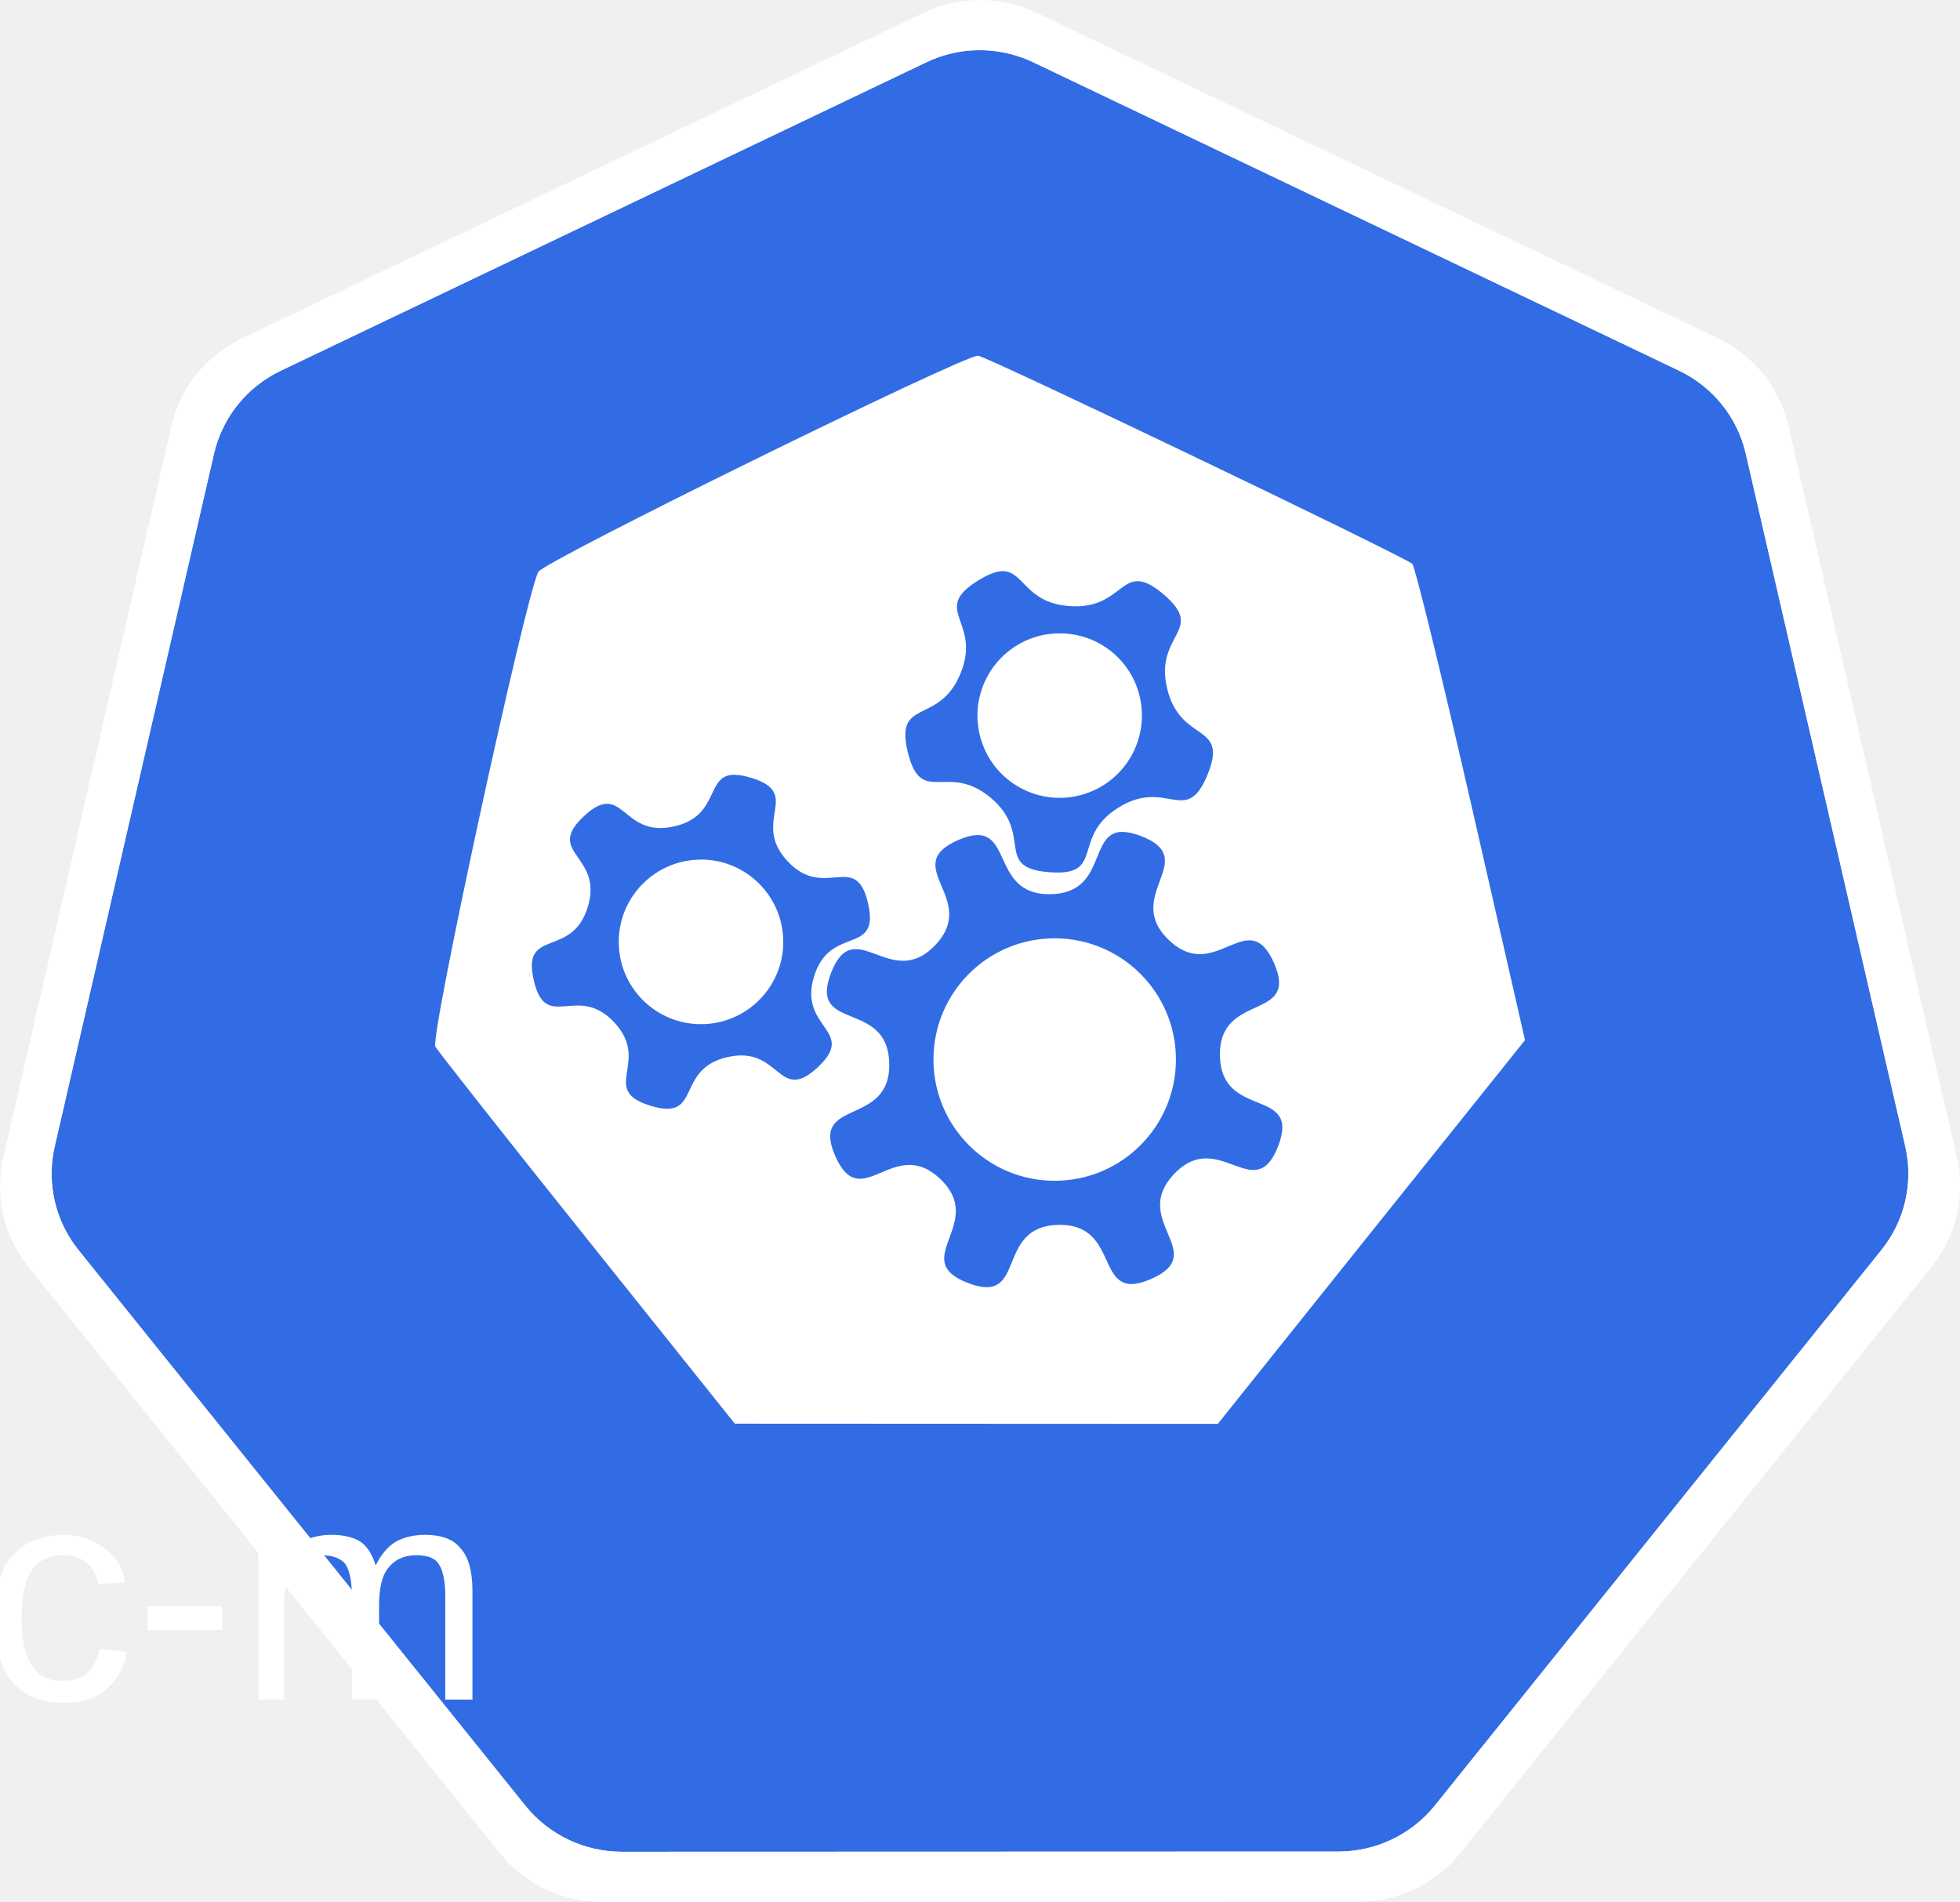
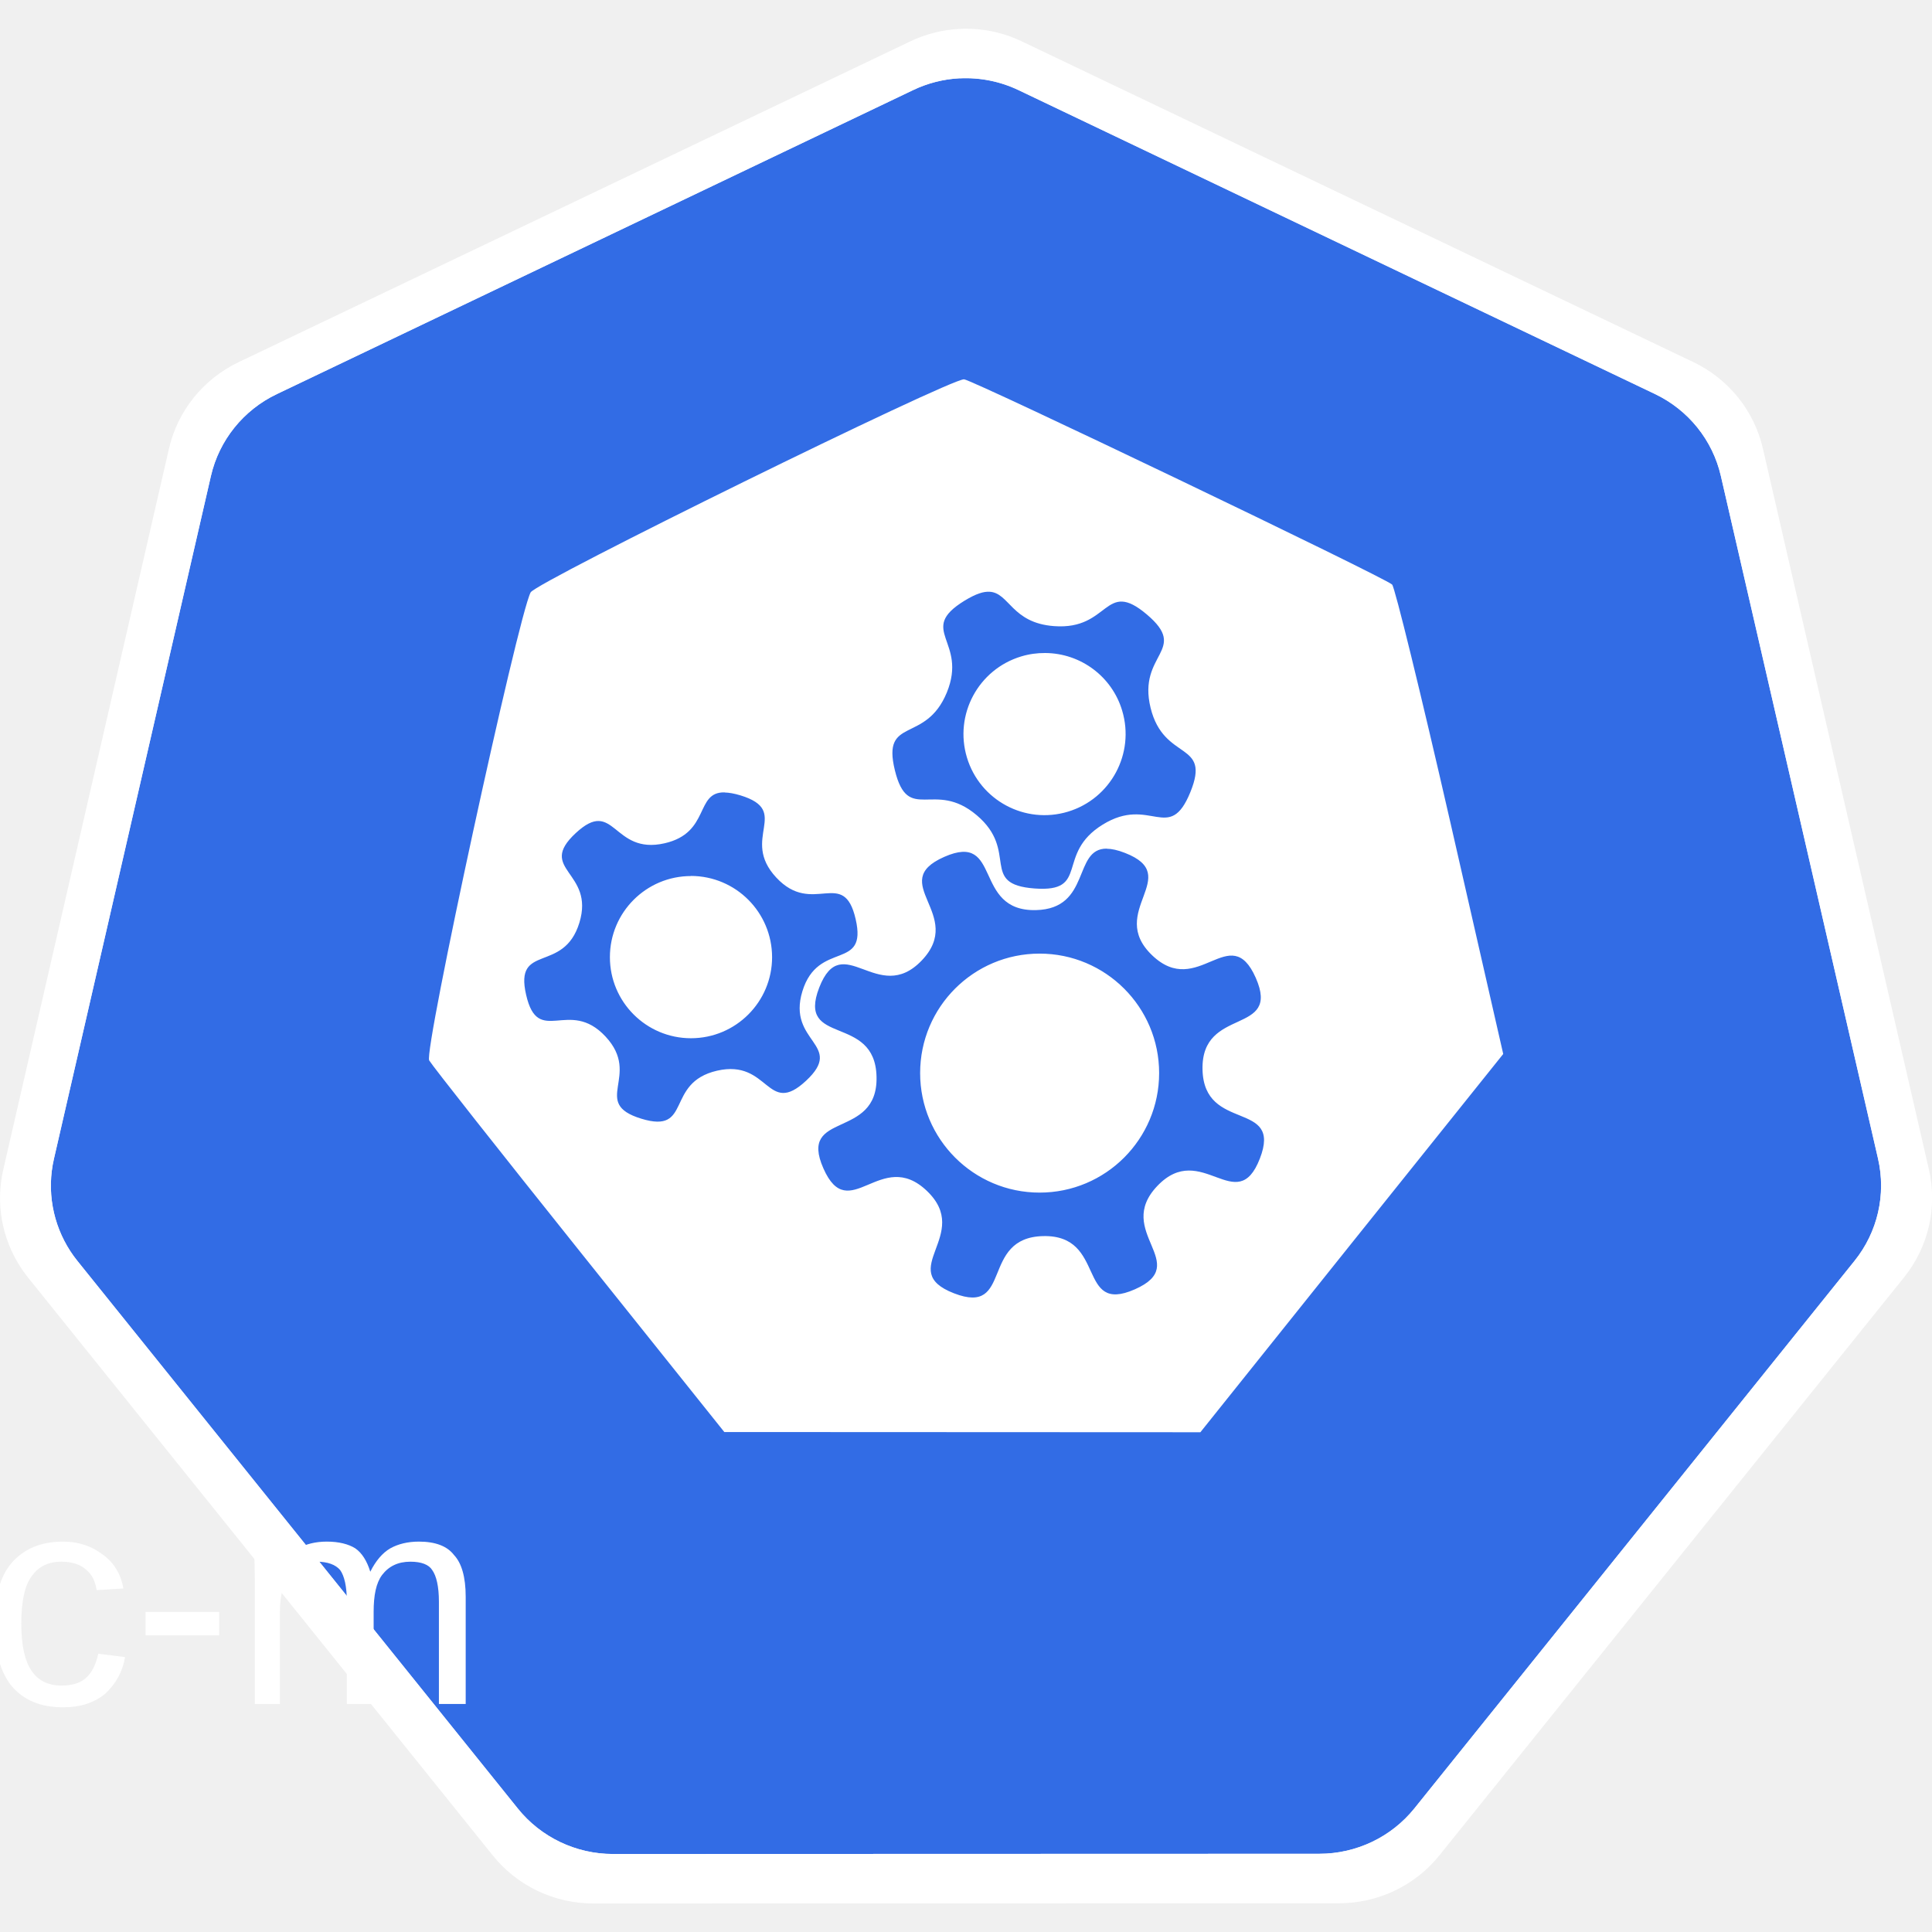
- <svg xmlns="http://www.w3.org/2000/svg" width="18.035mm" height="17.5mm" viewBox="0 0 18.035 17.5" version="1.1" id="svg11531">
-   <defs id="defs11525" />
-   <g id="layer1" transform="translate(-0.9926264,-1.174181)">
-     <g id="g70" transform="matrix(1.014889,0,0,1.014889,16.90215,-2.698726)">
-       <path id="path3055" d="m -6.849,4.272 a 1.119,1.11 0 0 0 -0.429,0.109 l -5.852,2.796 a 1.119,1.11 0 0 0 -0.606,0.753 l -1.444,6.281 a 1.119,1.11 0 0 0 0.152,0.851 1.119,1.11 0 0 0 0.064,0.088 l 4.051,5.037 a 1.119,1.11 0 0 0 0.875,0.418 l 6.496,-0.002 a 1.119,1.11 0 0 0 0.875,-0.417 L 1.382,15.149 A 1.119,1.11 0 0 0 1.598,14.21 L 0.152,7.929 A 1.119,1.11 0 0 0 -0.453,7.176 L -6.307,4.381 A 1.119,1.11 0 0 0 -6.849,4.272 Z" style="fill:#326ce5;fill-opacity:1;stroke:none;stroke-width:0;stroke-miterlimit:4;stroke-dasharray:none;stroke-opacity:1" />
-       <path id="path3054-2-9" d="M -6.852,3.818 A 1.181,1.172 0 0 0 -7.304,3.933 l -6.179,2.951 a 1.181,1.172 0 0 0 -0.639,0.795 l -1.524,6.631 a 1.181,1.172 0 0 0 0.16,0.899 1.181,1.172 0 0 0 0.067,0.093 l 4.276,5.317 a 1.181,1.172 0 0 0 0.924,0.441 l 6.858,-0.002 a 1.181,1.172 0 0 0 0.924,-0.44 l 4.275,-5.318 a 1.181,1.172 0 0 0 0.228,-0.991 L 0.539,7.678 A 1.181,1.172 0 0 0 -0.1,6.883 L -6.279,3.932 A 1.181,1.172 0 0 0 -6.852,3.818 Z m 0.003,0.455 a 1.119,1.11 0 0 1 0.543,0.109 l 5.853,2.795 A 1.119,1.11 0 0 1 0.152,7.929 L 1.598,14.21 a 1.119,1.11 0 0 1 -0.216,0.939 l -4.049,5.037 a 1.119,1.11 0 0 1 -0.875,0.417 l -6.496,0.002 a 1.119,1.11 0 0 1 -0.875,-0.418 l -4.051,-5.037 a 1.119,1.11 0 0 1 -0.064,-0.088 1.119,1.11 0 0 1 -0.152,-0.851 l 1.444,-6.281 a 1.119,1.11 0 0 1 0.606,-0.753 l 5.852,-2.796 a 1.119,1.11 0 0 1 0.429,-0.109 z" style="color:#000000;font-style:normal;font-variant:normal;font-weight:normal;font-stretch:normal;font-size:medium;line-height:normal;font-family:Sans;-inkscape-font-specification:Sans;text-indent:0;text-align:start;text-decoration:none;text-decoration-line:none;letter-spacing:normal;word-spacing:normal;text-transform:none;writing-mode:lr-tb;direction:ltr;baseline-shift:baseline;display:inline;overflow:visible;visibility:visible;fill:#ffffff;fill-opacity:1;fill-rule:nonzero;stroke:none;stroke-width:0;stroke-miterlimit:4;stroke-dasharray:none;marker:none;enable-background:accumulate" text-anchor="start" />
+ <svg xmlns="http://www.w3.org/2000/svg" viewBox="0 -0.268 18.035 18.035">
+   <defs />
+   <g transform="translate(-0.9926264,-1.174181)">
+     <g transform="matrix(1.014889,0,0,1.014889,16.90215,-2.698726)">
+       <path d="m -6.849,4.272 a 1.119,1.11 0 0 0 -0.429,0.109 l -5.852,2.796 a 1.119,1.11 0 0 0 -0.606,0.753 l -1.444,6.281 a 1.119,1.11 0 0 0 0.152,0.851 1.119,1.11 0 0 0 0.064,0.088 l 4.051,5.037 a 1.119,1.11 0 0 0 0.875,0.418 l 6.496,-0.002 a 1.119,1.11 0 0 0 0.875,-0.417 L 1.382,15.149 A 1.119,1.11 0 0 0 1.598,14.21 L 0.152,7.929 A 1.119,1.11 0 0 0 -0.453,7.176 L -6.307,4.381 A 1.119,1.11 0 0 0 -6.849,4.272 Z" style="fill:#326ce5;fill-opacity:1;stroke:none;stroke-width:0;stroke-miterlimit:4;stroke-dasharray:none;stroke-opacity:1" />
+       <path d="M -6.852,3.818 A 1.181,1.172 0 0 0 -7.304,3.933 l -6.179,2.951 a 1.181,1.172 0 0 0 -0.639,0.795 l -1.524,6.631 a 1.181,1.172 0 0 0 0.16,0.899 1.181,1.172 0 0 0 0.067,0.093 l 4.276,5.317 a 1.181,1.172 0 0 0 0.924,0.441 l 6.858,-0.002 a 1.181,1.172 0 0 0 0.924,-0.44 l 4.275,-5.318 a 1.181,1.172 0 0 0 0.228,-0.991 L 0.539,7.678 A 1.181,1.172 0 0 0 -0.1,6.883 L -6.279,3.932 A 1.181,1.172 0 0 0 -6.852,3.818 Z m 0.003,0.455 a 1.119,1.11 0 0 1 0.543,0.109 l 5.853,2.795 A 1.119,1.11 0 0 1 0.152,7.929 L 1.598,14.21 a 1.119,1.11 0 0 1 -0.216,0.939 l -4.049,5.037 a 1.119,1.11 0 0 1 -0.875,0.417 l -6.496,0.002 a 1.119,1.11 0 0 1 -0.875,-0.418 l -4.051,-5.037 a 1.119,1.11 0 0 1 -0.064,-0.088 1.119,1.11 0 0 1 -0.152,-0.851 l 1.444,-6.281 a 1.119,1.11 0 0 1 0.606,-0.753 l 5.852,-2.796 a 1.119,1.11 0 0 1 0.429,-0.109 z" style="color:#000000;font-style:normal;font-variant:normal;font-weight:normal;font-stretch:normal;font-size:medium;line-height:normal;font-family:Sans;-inkscape-font-specification:Sans;text-indent:0;text-align:start;text-decoration:none;text-decoration-line:none;letter-spacing:normal;word-spacing:normal;text-transform:none;writing-mode:lr-tb;direction:ltr;baseline-shift:baseline;display:inline;overflow:visible;visibility:visible;fill:#ffffff;fill-opacity:1;fill-rule:nonzero;stroke:none;stroke-width:0;stroke-miterlimit:4;stroke-dasharray:none;marker:none;enable-background:accumulate" text-anchor="start" />
    </g>
-     <text id="text2066" y="16.812" x="10.048" style="font-style:normal;font-weight:normal;font-size:10.583px;line-height:6.615px;font-family:Sans;letter-spacing:0px;word-spacing:0px;fill:#ffffff;fill-opacity:1;stroke:none;stroke-width:0.265px;stroke-linecap:butt;stroke-linejoin:miter;stroke-opacity:1" xml:space="preserve">
-       <tspan style="font-style:normal;font-variant:normal;font-weight:normal;font-stretch:normal;font-size:2.822px;font-family:Arial;-inkscape-font-specification:'Arial, Normal';text-align:center;writing-mode:lr-tb;fill:#ffffff;fill-opacity:1;stroke-width:0.265px" text-anchor="middle" y="16.812" x="10.048" id="tspan2064">c-m</tspan>
+     <text y="16.812" x="10.048" style="font-style:normal;font-weight:normal;font-size:10.583px;line-height:6.615px;font-family:Sans;letter-spacing:0px;word-spacing:0px;fill:#ffffff;fill-opacity:1;stroke:none;stroke-width:0.265px;stroke-linecap:butt;stroke-linejoin:miter;stroke-opacity:1" xml:space="preserve">
+       <tspan style="font-style:normal;font-variant:normal;font-weight:normal;font-stretch:normal;font-size:2.822px;font-family:Arial;-inkscape-font-specification:'Arial, Normal';text-align:center;writing-mode:lr-tb;fill:#ffffff;fill-opacity:1;stroke-width:0.265px" text-anchor="middle" y="16.812" x="10.048">c-m</tspan>
    </text>
-     <path id="path1984" d="m 9.992,4.447 c -0.138,-0.004 -3.995,1.892 -4.046,1.989 -0.121,0.234 -0.999,4.281 -0.947,4.369 0.03,0.051 0.662,0.852 1.405,1.781 l 1.35,1.688 2.222,0.001 2.222,0.001 1.413,-1.766 1.414,-1.765 -0.495,-2.169 C 14.257,7.383 14.013,6.387 13.988,6.363 13.919,6.296 10.067,4.45 9.992,4.447 Z m 0.236,1.983 c 0.187,0.008 0.206,0.292 0.605,0.321 0.522,0.039 0.466,-0.447 0.865,-0.109 0.399,0.338 -0.089,0.363 0.035,0.871 0.124,0.508 0.569,0.305 0.371,0.789 -0.198,0.484 -0.373,0.027 -0.818,0.302 -0.445,0.275 -0.115,0.635 -0.636,0.596 -0.522,-0.039 -0.14,-0.346 -0.54,-0.684 C 9.712,8.179 9.47,8.604 9.346,8.096 9.222,7.588 9.632,7.855 9.831,7.371 10.029,6.887 9.549,6.79 9.994,6.515 c 0.056,-0.034 0.102,-0.057 0.142,-0.07 0.035,-0.012 0.065,-0.016 0.092,-0.015 z m 0.521,0.572 c -0.076,-5.306e-4 -0.151,0.01 -0.224,0.032 -0.4,0.121 -0.627,0.543 -0.506,0.944 0.121,0.4 0.543,0.626 0.943,0.505 0.4,-0.121 0.626,-0.543 0.506,-0.943 C 11.374,7.223 11.082,7.004 10.75,7.002 Z M 7.757,8.304 c 0.04,7.9e-4 0.088,0.009 0.148,0.027 0.48,0.147 -0.008,0.4 0.334,0.767 0.342,0.367 0.629,-0.101 0.741,0.388 0.113,0.489 -0.35,0.193 -0.497,0.673 -0.147,0.48 0.401,0.494 0.034,0.836 -0.367,0.342 -0.342,-0.206 -0.831,-0.094 -0.489,0.113 -0.227,0.595 -0.707,0.448 -0.48,-0.147 0.008,-0.4 -0.334,-0.767 -0.342,-0.367 -0.629,0.101 -0.741,-0.389 -0.113,-0.489 0.35,-0.193 0.497,-0.673 0.147,-0.48 -0.402,-0.494 -0.035,-0.836 0.367,-0.342 0.342,0.206 0.831,0.094 0.428,-0.098 0.281,-0.48 0.559,-0.475 z m 3.567,0.525 c 0.046,5.36e-4 0.101,0.012 0.17,0.039 0.553,0.215 -0.175,0.546 0.254,0.956 0.429,0.41 0.727,-0.333 0.967,0.21 0.239,0.543 -0.51,0.262 -0.497,0.856 0.013,0.593 0.75,0.279 0.535,0.832 -0.215,0.553 -0.546,-0.175 -0.956,0.254 -0.41,0.429 0.332,0.727 -0.211,0.966 -0.543,0.239 -0.261,-0.51 -0.855,-0.497 -0.593,0.013 -0.279,0.749 -0.833,0.534 C 9.345,12.765 10.074,12.433 9.645,12.023 9.216,11.613 8.918,12.356 8.679,11.813 8.439,11.27 9.189,11.551 9.175,10.958 9.162,10.364 8.426,10.678 8.64,10.125 8.855,9.572 9.187,10.301 9.597,9.872 10.007,9.443 9.264,9.144 9.807,8.905 c 0.543,-0.239 0.262,0.51 0.855,0.497 0.519,-0.012 0.343,-0.576 0.662,-0.574 z m -3.881,0.255 c -0.418,-1.58e-4 -0.757,0.339 -0.757,0.757 -1.59e-4,0.418 0.339,0.757 0.757,0.757 0.418,-1.48e-4 0.757,-0.339 0.757,-0.757 C 8.199,9.422 7.861,9.084 7.443,9.083 Z M 10.697,9.808 c -0.616,4.2e-5 -1.115,0.499 -1.115,1.115 -2.38e-4,0.616 0.499,1.116 1.115,1.116 0.616,2.22e-4 1.116,-0.499 1.116,-1.116 0,-0.616 -0.5,-1.115 -1.116,-1.115 z" style="opacity:1;fill:#ffffff;fill-opacity:1;stroke:#eeeeee;stroke-width:0;stroke-miterlimit:10;stroke-dasharray:none;stroke-dashoffset:11.236;stroke-opacity:1" />
+     <path d="m 9.992,4.447 c -0.138,-0.004 -3.995,1.892 -4.046,1.989 -0.121,0.234 -0.999,4.281 -0.947,4.369 0.03,0.051 0.662,0.852 1.405,1.781 l 1.35,1.688 2.222,0.001 2.222,0.001 1.413,-1.766 1.414,-1.765 -0.495,-2.169 C 14.257,7.383 14.013,6.387 13.988,6.363 13.919,6.296 10.067,4.45 9.992,4.447 Z m 0.236,1.983 c 0.187,0.008 0.206,0.292 0.605,0.321 0.522,0.039 0.466,-0.447 0.865,-0.109 0.399,0.338 -0.089,0.363 0.035,0.871 0.124,0.508 0.569,0.305 0.371,0.789 -0.198,0.484 -0.373,0.027 -0.818,0.302 -0.445,0.275 -0.115,0.635 -0.636,0.596 -0.522,-0.039 -0.14,-0.346 -0.54,-0.684 C 9.712,8.179 9.47,8.604 9.346,8.096 9.222,7.588 9.632,7.855 9.831,7.371 10.029,6.887 9.549,6.79 9.994,6.515 c 0.056,-0.034 0.102,-0.057 0.142,-0.07 0.035,-0.012 0.065,-0.016 0.092,-0.015 z m 0.521,0.572 c -0.076,-5.306e-4 -0.151,0.01 -0.224,0.032 -0.4,0.121 -0.627,0.543 -0.506,0.944 0.121,0.4 0.543,0.626 0.943,0.505 0.4,-0.121 0.626,-0.543 0.506,-0.943 C 11.374,7.223 11.082,7.004 10.75,7.002 Z M 7.757,8.304 c 0.04,7.9e-4 0.088,0.009 0.148,0.027 0.48,0.147 -0.008,0.4 0.334,0.767 0.342,0.367 0.629,-0.101 0.741,0.388 0.113,0.489 -0.35,0.193 -0.497,0.673 -0.147,0.48 0.401,0.494 0.034,0.836 -0.367,0.342 -0.342,-0.206 -0.831,-0.094 -0.489,0.113 -0.227,0.595 -0.707,0.448 -0.48,-0.147 0.008,-0.4 -0.334,-0.767 -0.342,-0.367 -0.629,0.101 -0.741,-0.389 -0.113,-0.489 0.35,-0.193 0.497,-0.673 0.147,-0.48 -0.402,-0.494 -0.035,-0.836 0.367,-0.342 0.342,0.206 0.831,0.094 0.428,-0.098 0.281,-0.48 0.559,-0.475 z m 3.567,0.525 c 0.046,5.36e-4 0.101,0.012 0.17,0.039 0.553,0.215 -0.175,0.546 0.254,0.956 0.429,0.41 0.727,-0.333 0.967,0.21 0.239,0.543 -0.51,0.262 -0.497,0.856 0.013,0.593 0.75,0.279 0.535,0.832 -0.215,0.553 -0.546,-0.175 -0.956,0.254 -0.41,0.429 0.332,0.727 -0.211,0.966 -0.543,0.239 -0.261,-0.51 -0.855,-0.497 -0.593,0.013 -0.279,0.749 -0.833,0.534 C 9.345,12.765 10.074,12.433 9.645,12.023 9.216,11.613 8.918,12.356 8.679,11.813 8.439,11.27 9.189,11.551 9.175,10.958 9.162,10.364 8.426,10.678 8.64,10.125 8.855,9.572 9.187,10.301 9.597,9.872 10.007,9.443 9.264,9.144 9.807,8.905 c 0.543,-0.239 0.262,0.51 0.855,0.497 0.519,-0.012 0.343,-0.576 0.662,-0.574 z m -3.881,0.255 c -0.418,-1.58e-4 -0.757,0.339 -0.757,0.757 -1.59e-4,0.418 0.339,0.757 0.757,0.757 0.418,-1.48e-4 0.757,-0.339 0.757,-0.757 C 8.199,9.422 7.861,9.084 7.443,9.083 Z M 10.697,9.808 c -0.616,4.2e-5 -1.115,0.499 -1.115,1.115 -2.38e-4,0.616 0.499,1.116 1.115,1.116 0.616,2.22e-4 1.116,-0.499 1.116,-1.116 0,-0.616 -0.5,-1.115 -1.116,-1.115 z" style="opacity:1;fill:#ffffff;fill-opacity:1;stroke:#eeeeee;stroke-width:0;stroke-miterlimit:10;stroke-dasharray:none;stroke-dashoffset:11.236;stroke-opacity:1" />
  </g>
</svg>
